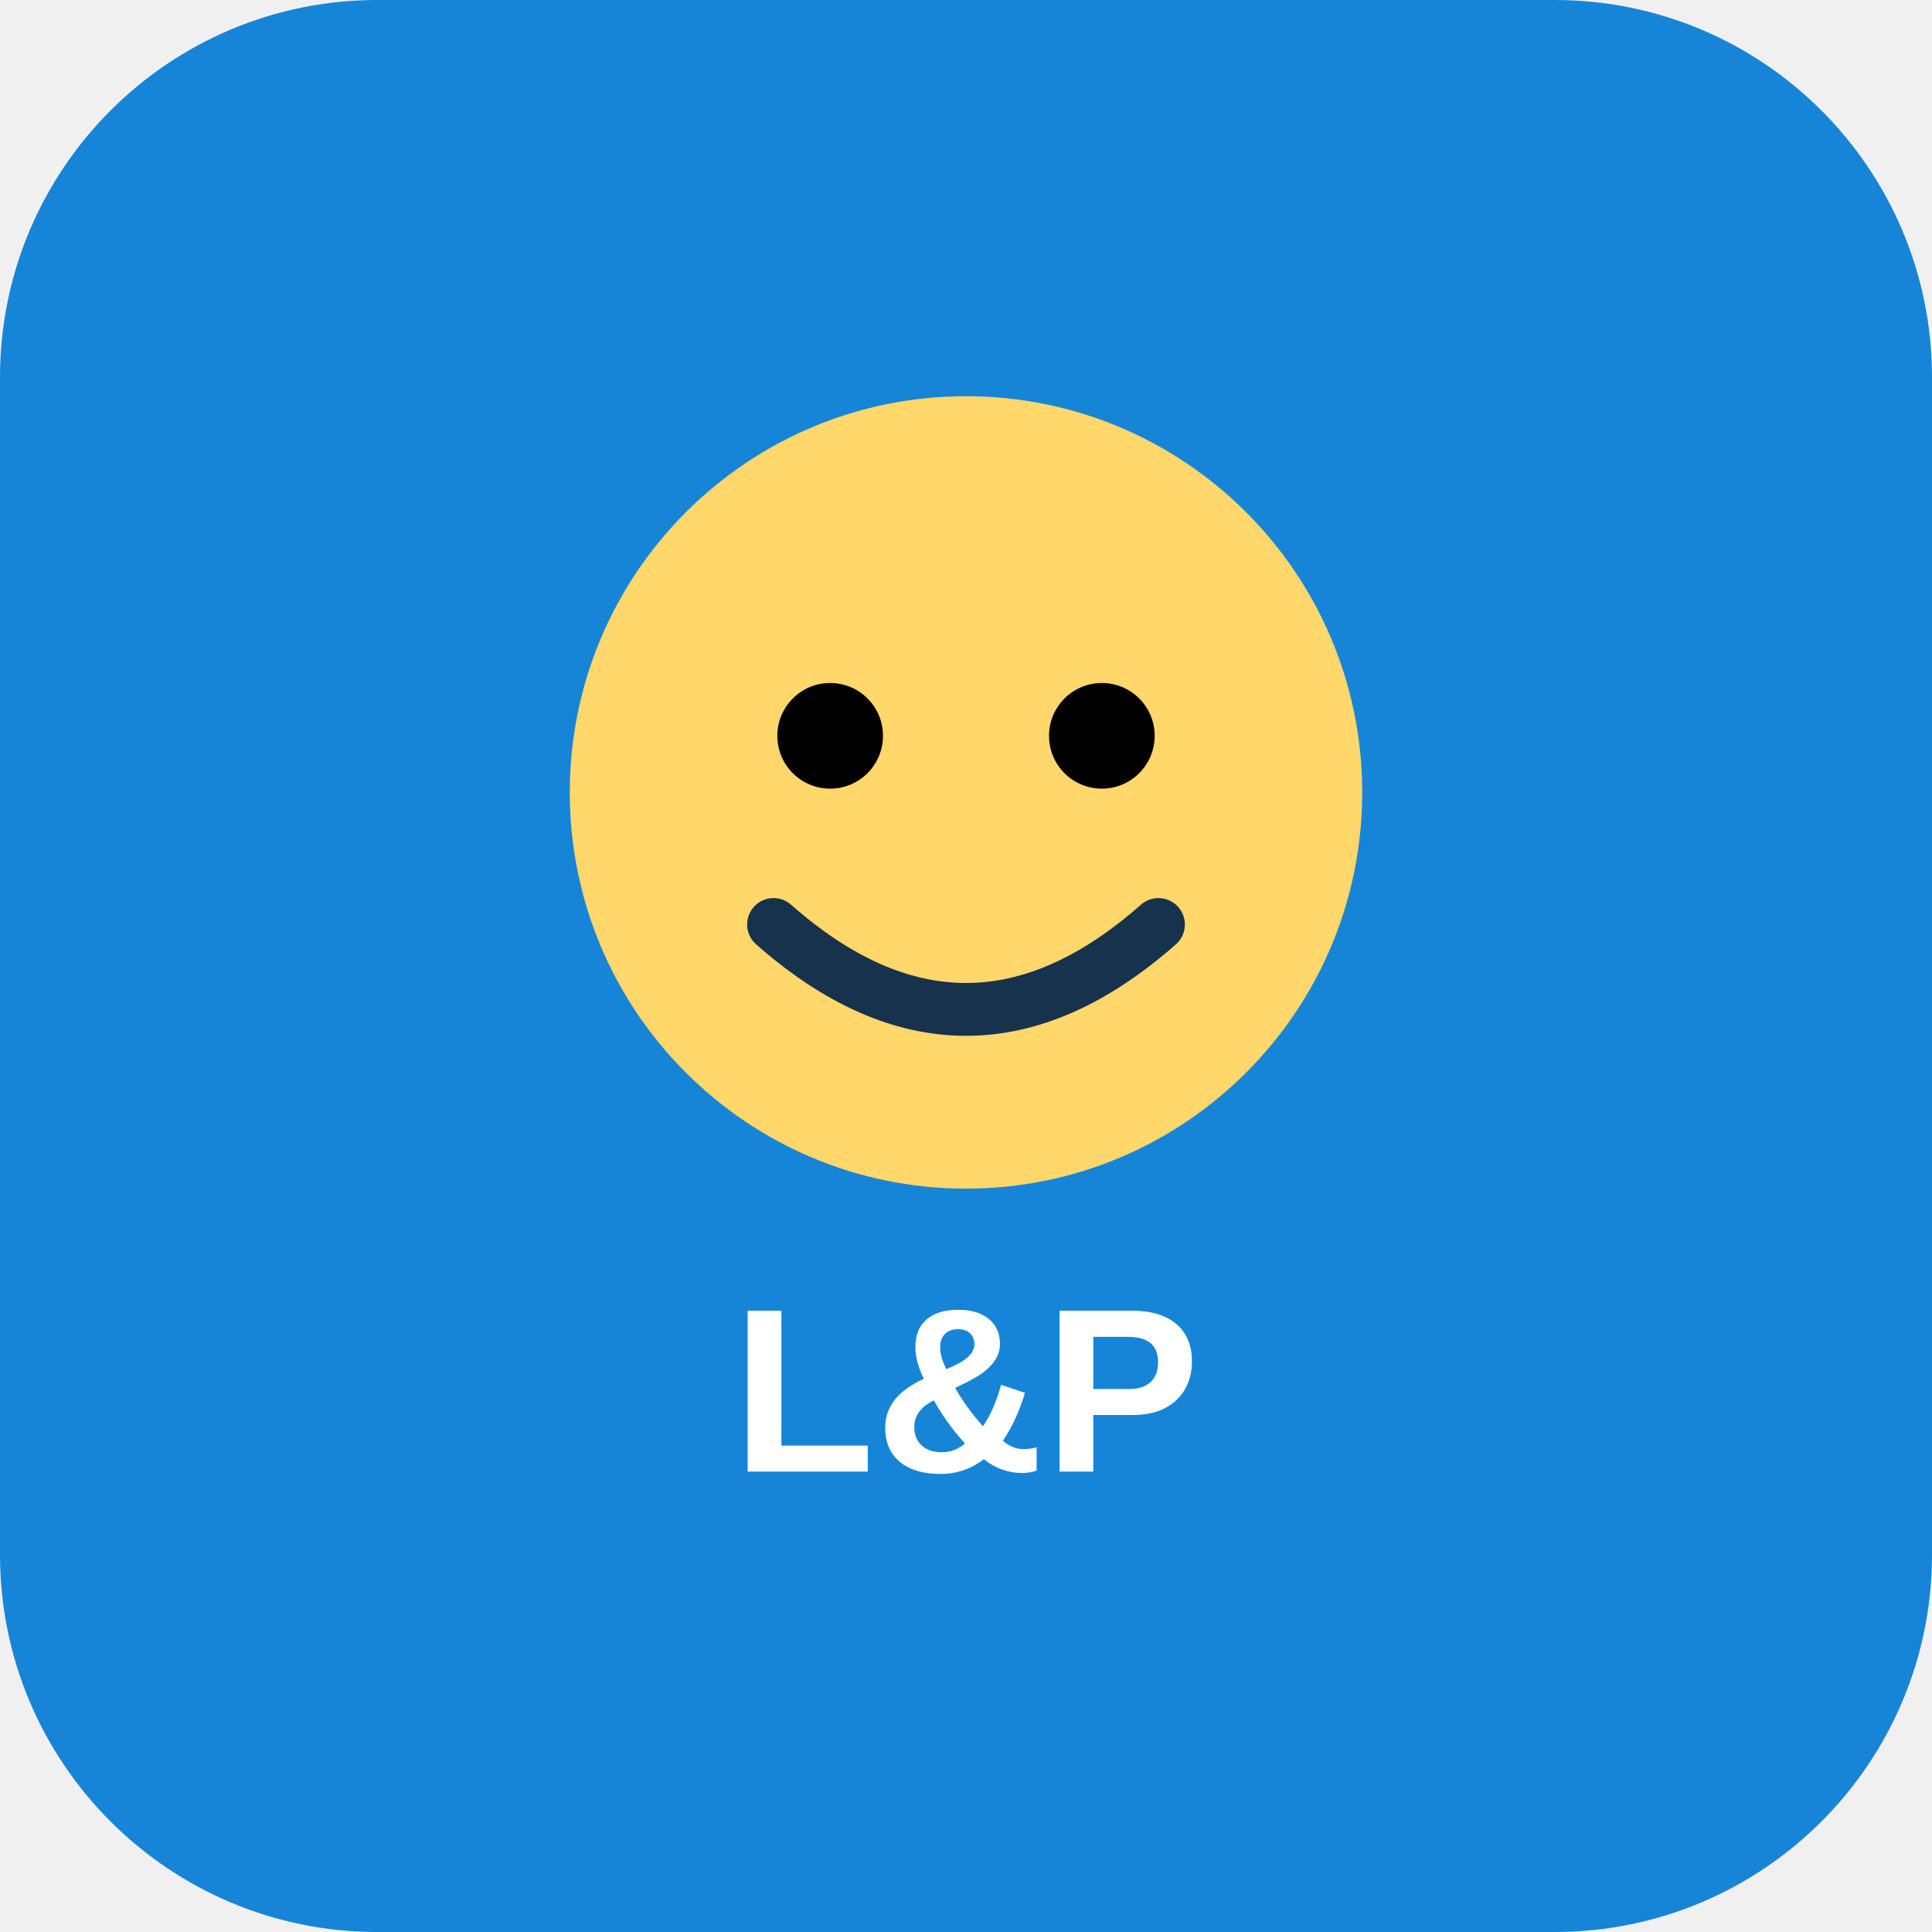
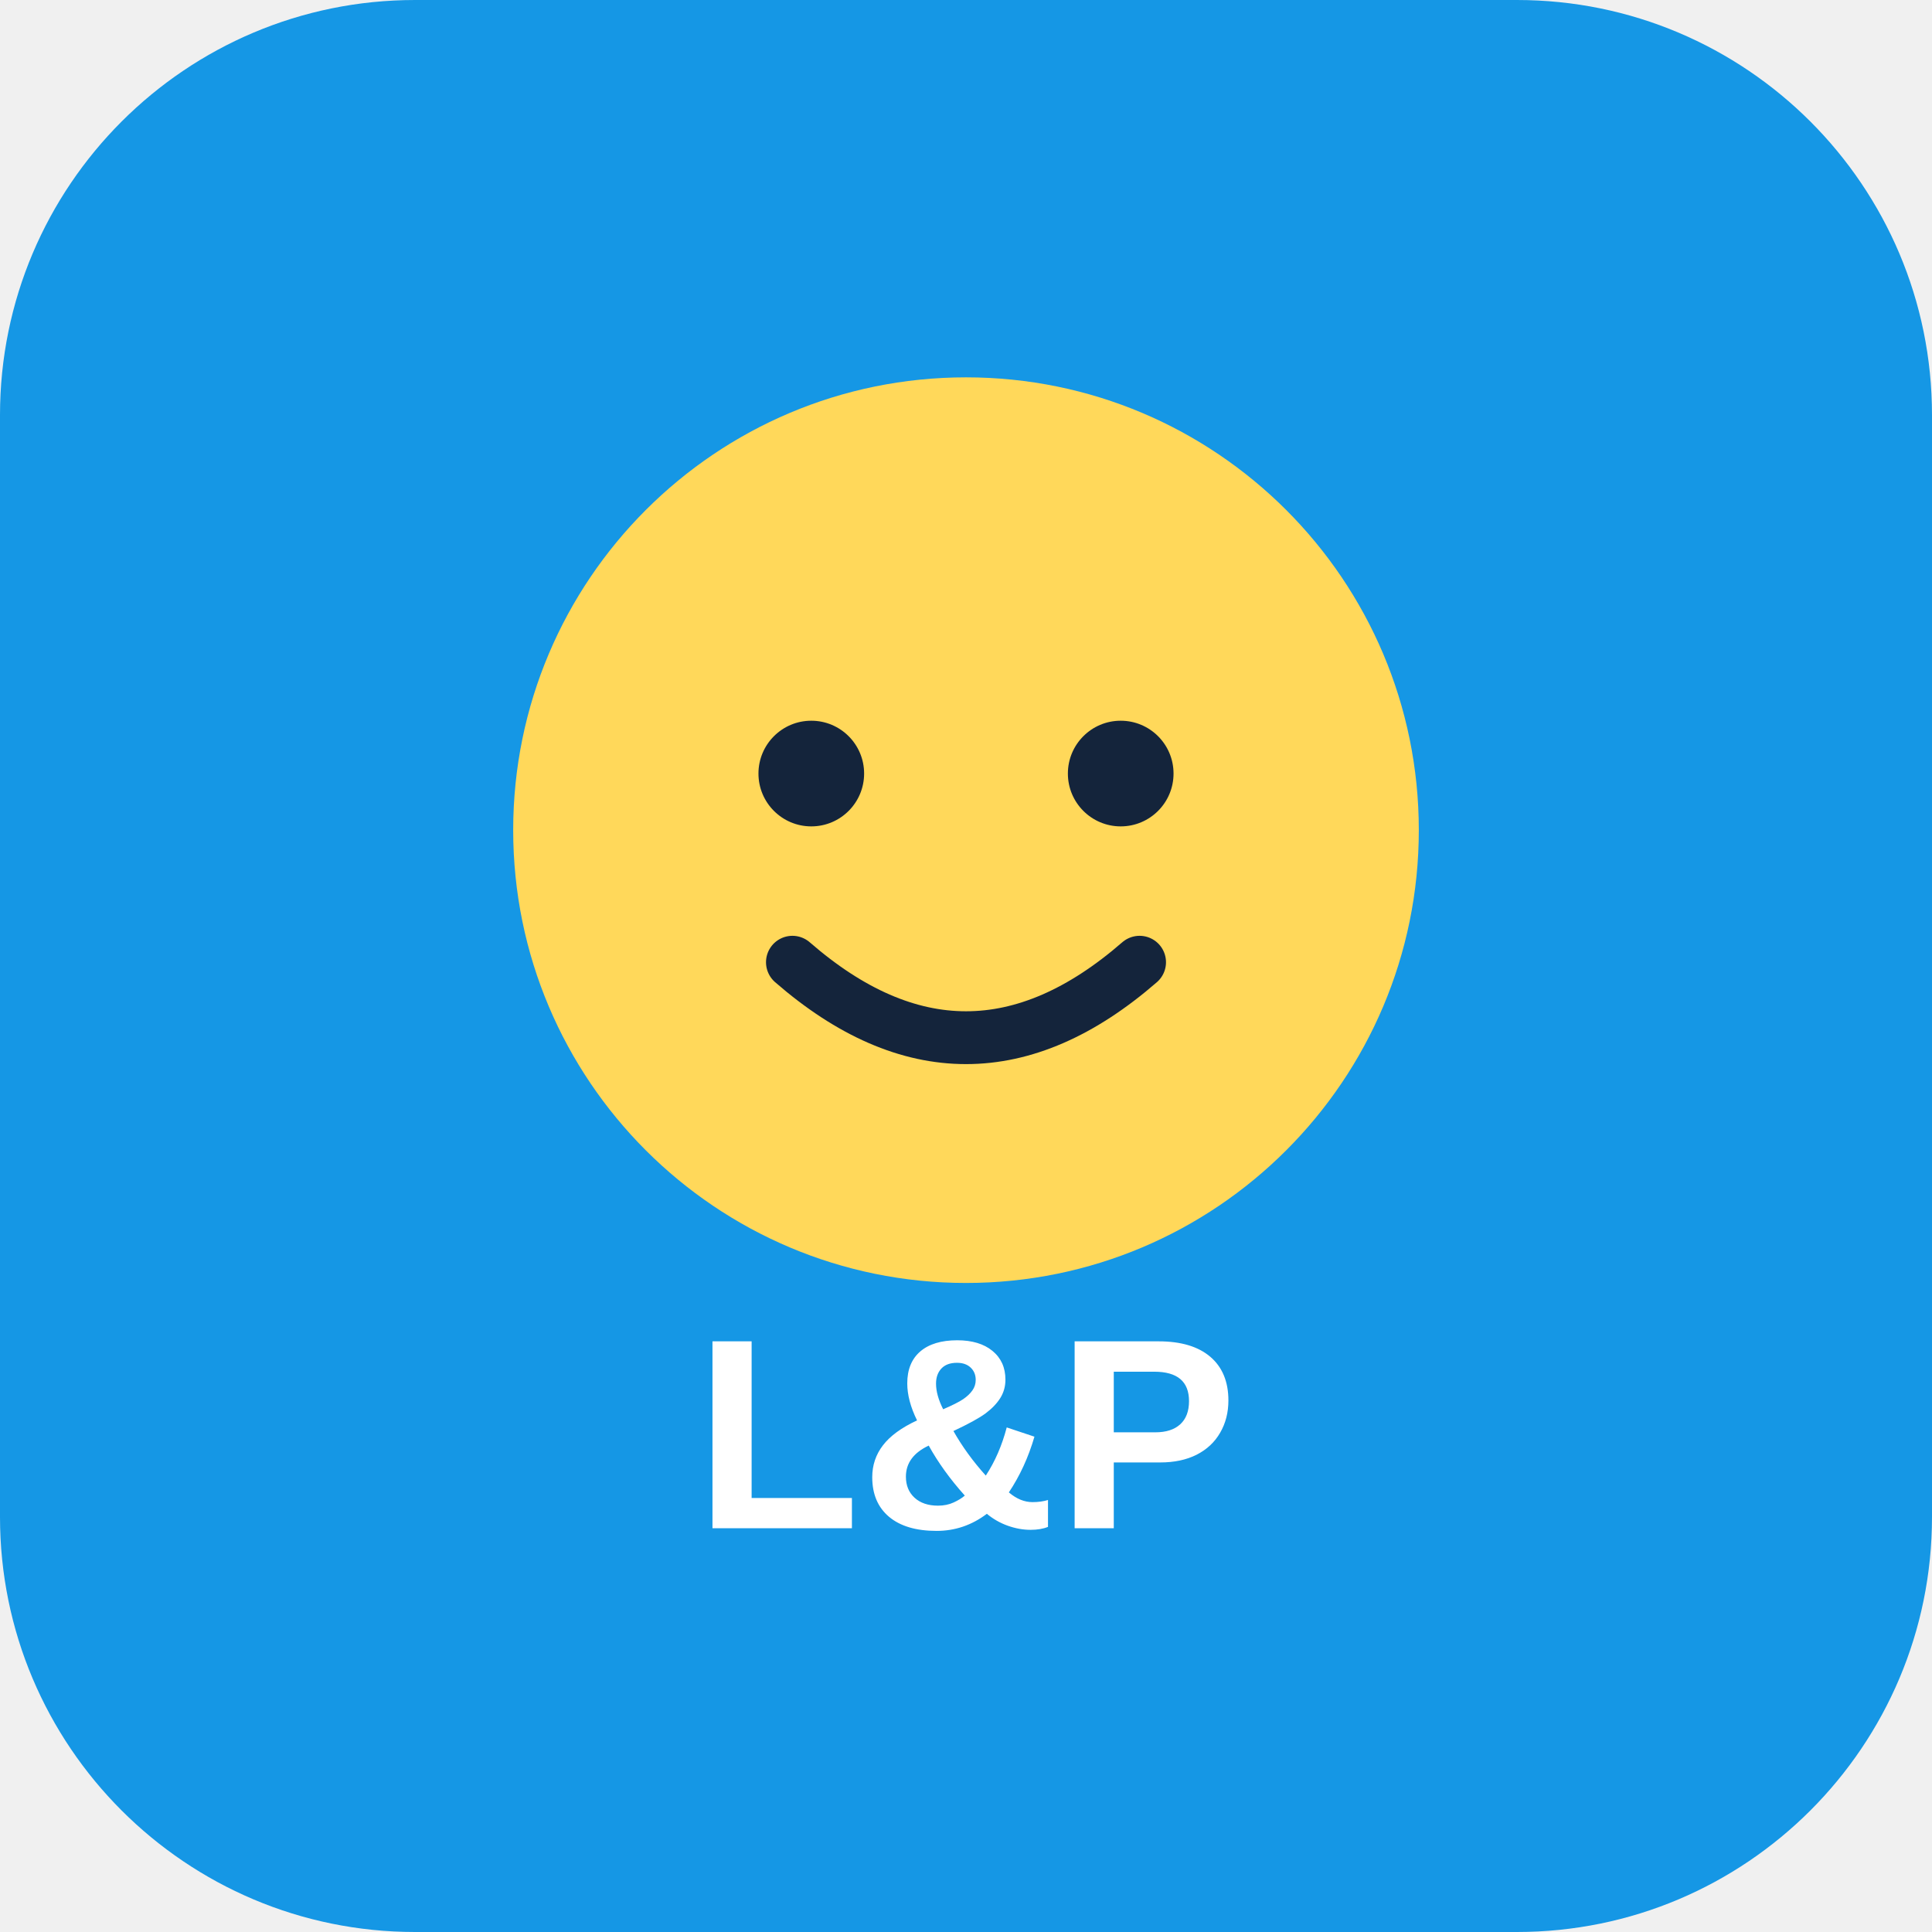
<svg xmlns="http://www.w3.org/2000/svg" viewBox="0 0 512 512">
-   <rect width="512" height="512" rx="100" fill="#1685D8" />
-   <circle cx="256" cy="210" r="105" fill="#FFD76A" />
-   <circle cx="220" cy="195" r="14" />
-   <circle cx="292" cy="195" r="14" />
-   <path d="M205 245 Q256 290 307 245" fill="none" stroke="#17324D" stroke-width="14" stroke-linecap="round" />
-   <text x="256" y="390" text-anchor="middle" font-family="Arial" font-size="62" font-weight="bold" fill="white">L&amp;P</text>
+   <rect width="512" height="512" rx="110" fill="#1597e5" />
+   <circle cx="256" cy="220" r="120" fill="#ffd85a" />
+   <circle cx="215" cy="205" r="14" fill="#14243b" />
+   <circle cx="297" cy="205" r="14" fill="#14243b" />
+   <path d="M210 255 Q256 295 302 255" fill="none" stroke="#14243b" stroke-width="14" stroke-linecap="round" />
+   <text x="256" y="405" text-anchor="middle" font-family="Arial" font-size="72" font-weight="800" fill="white">L&amp;P</text>
</svg>
